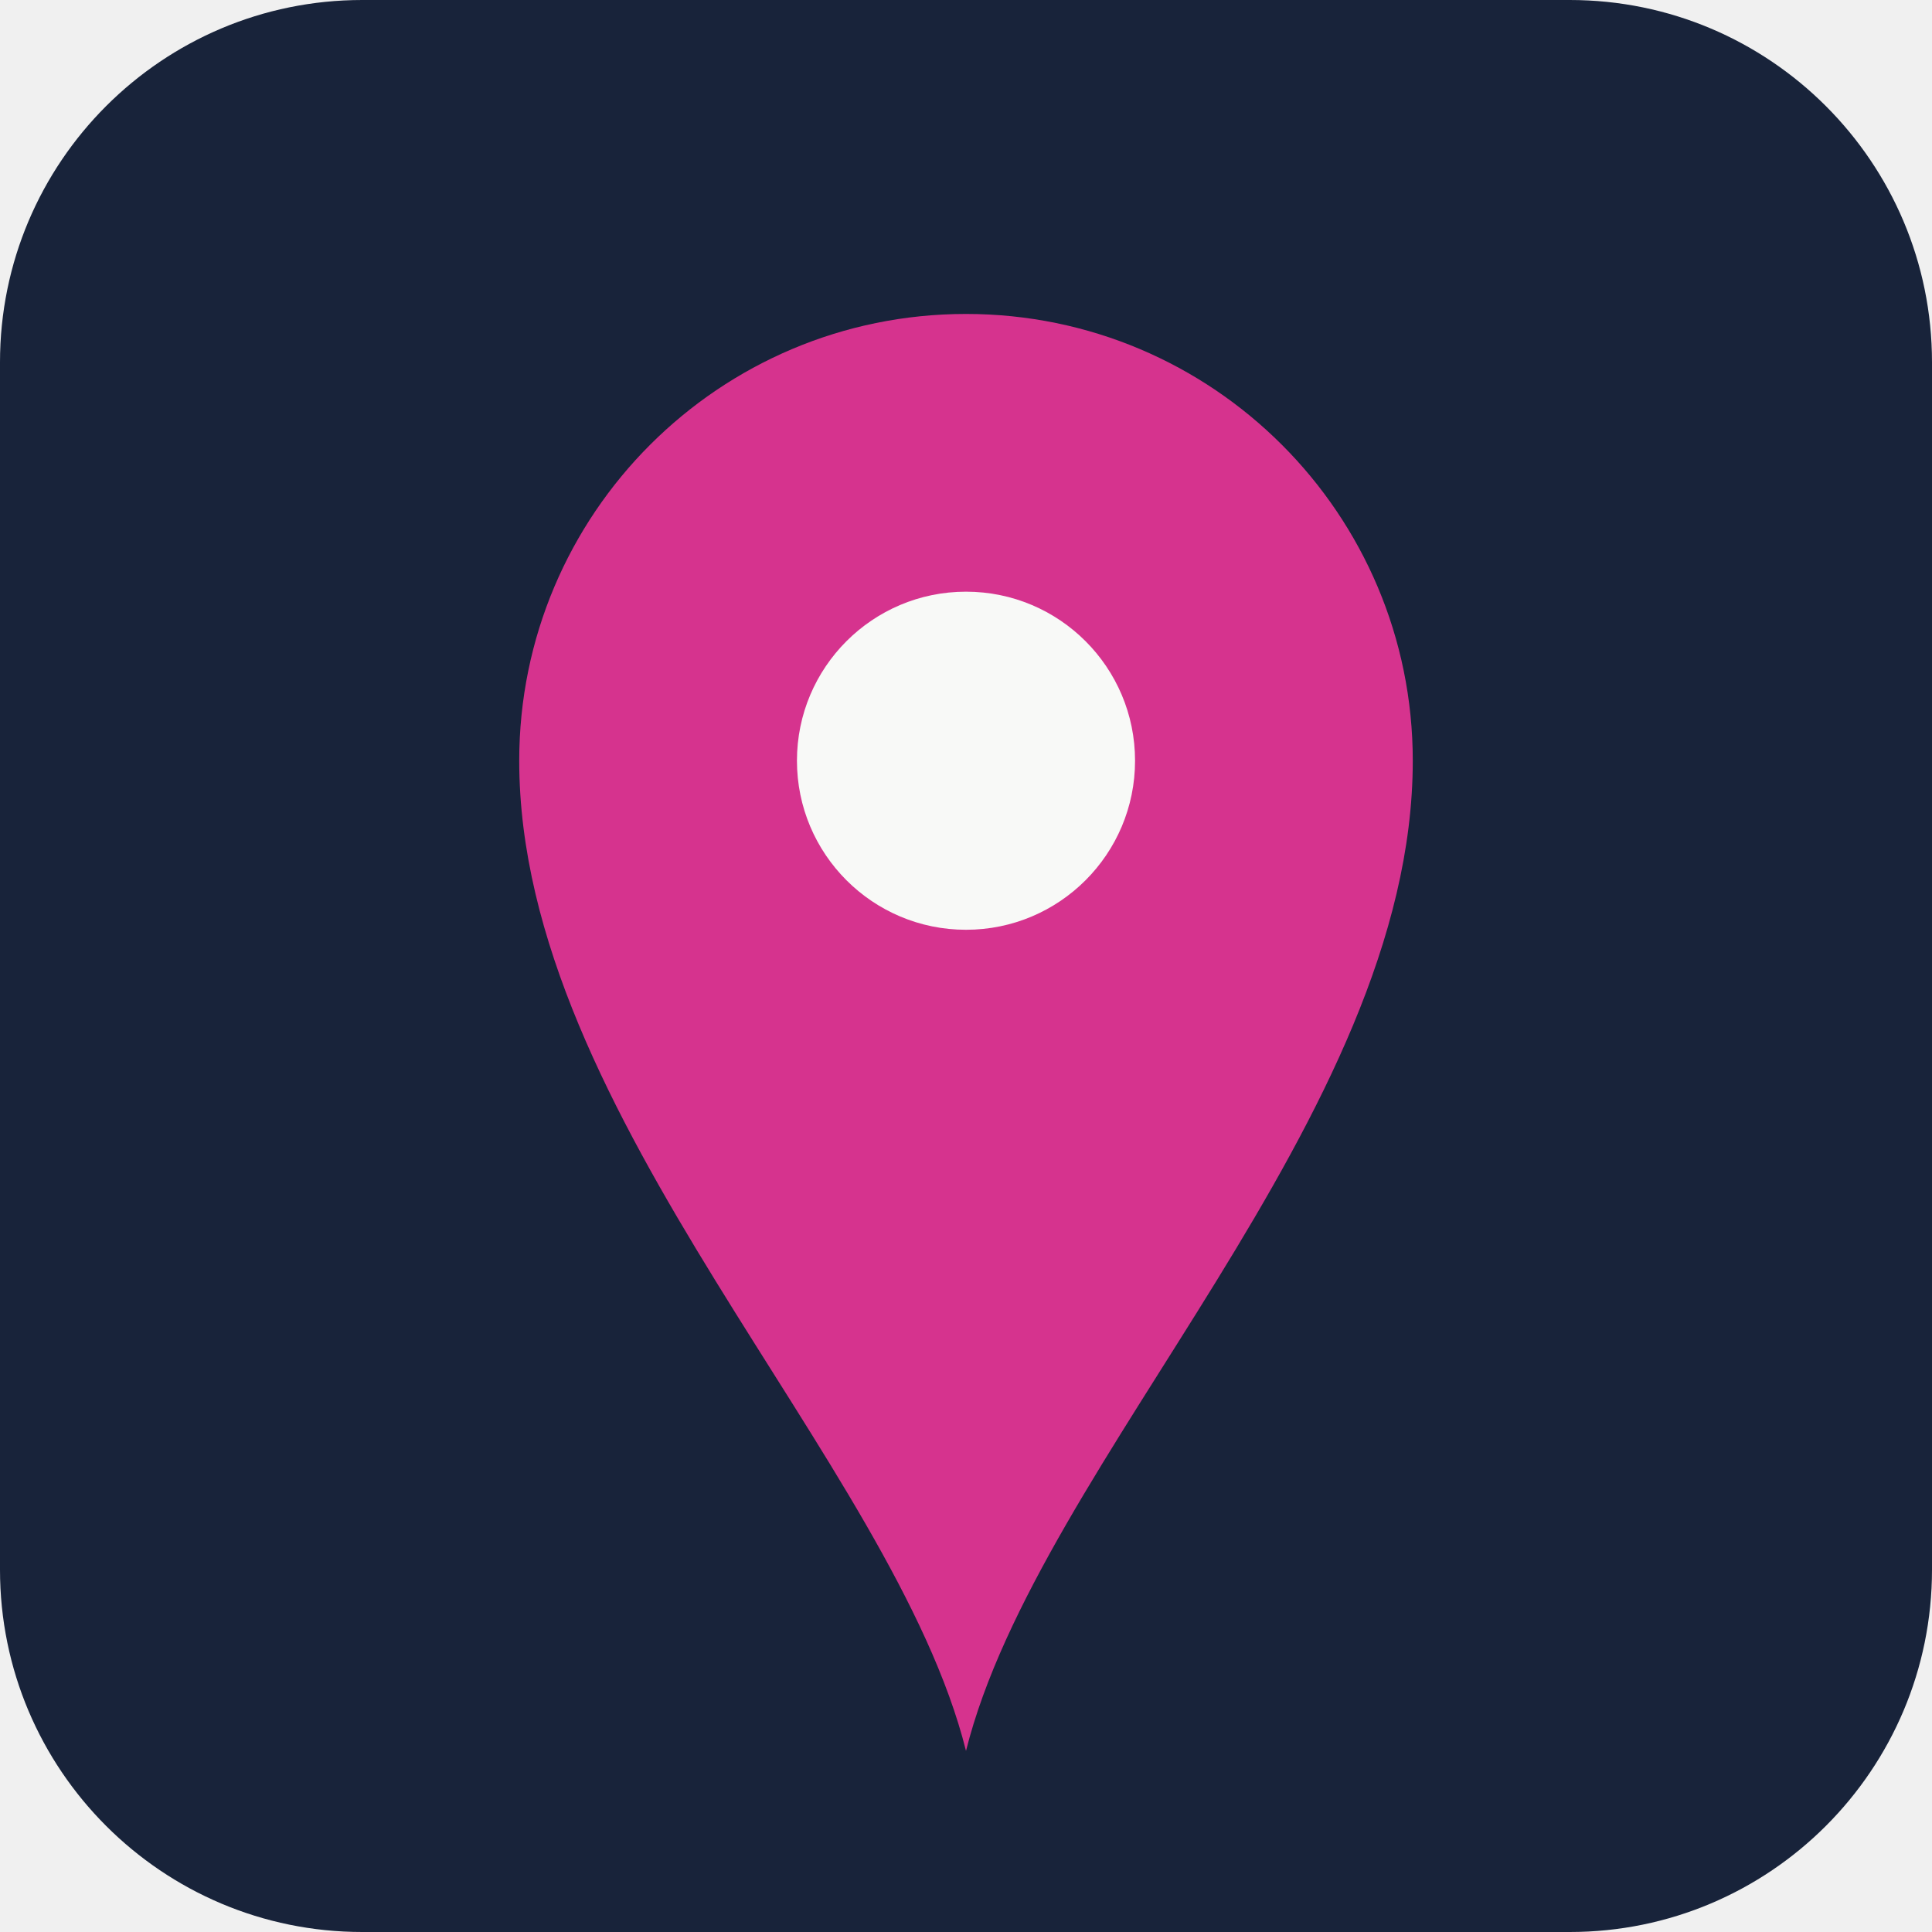
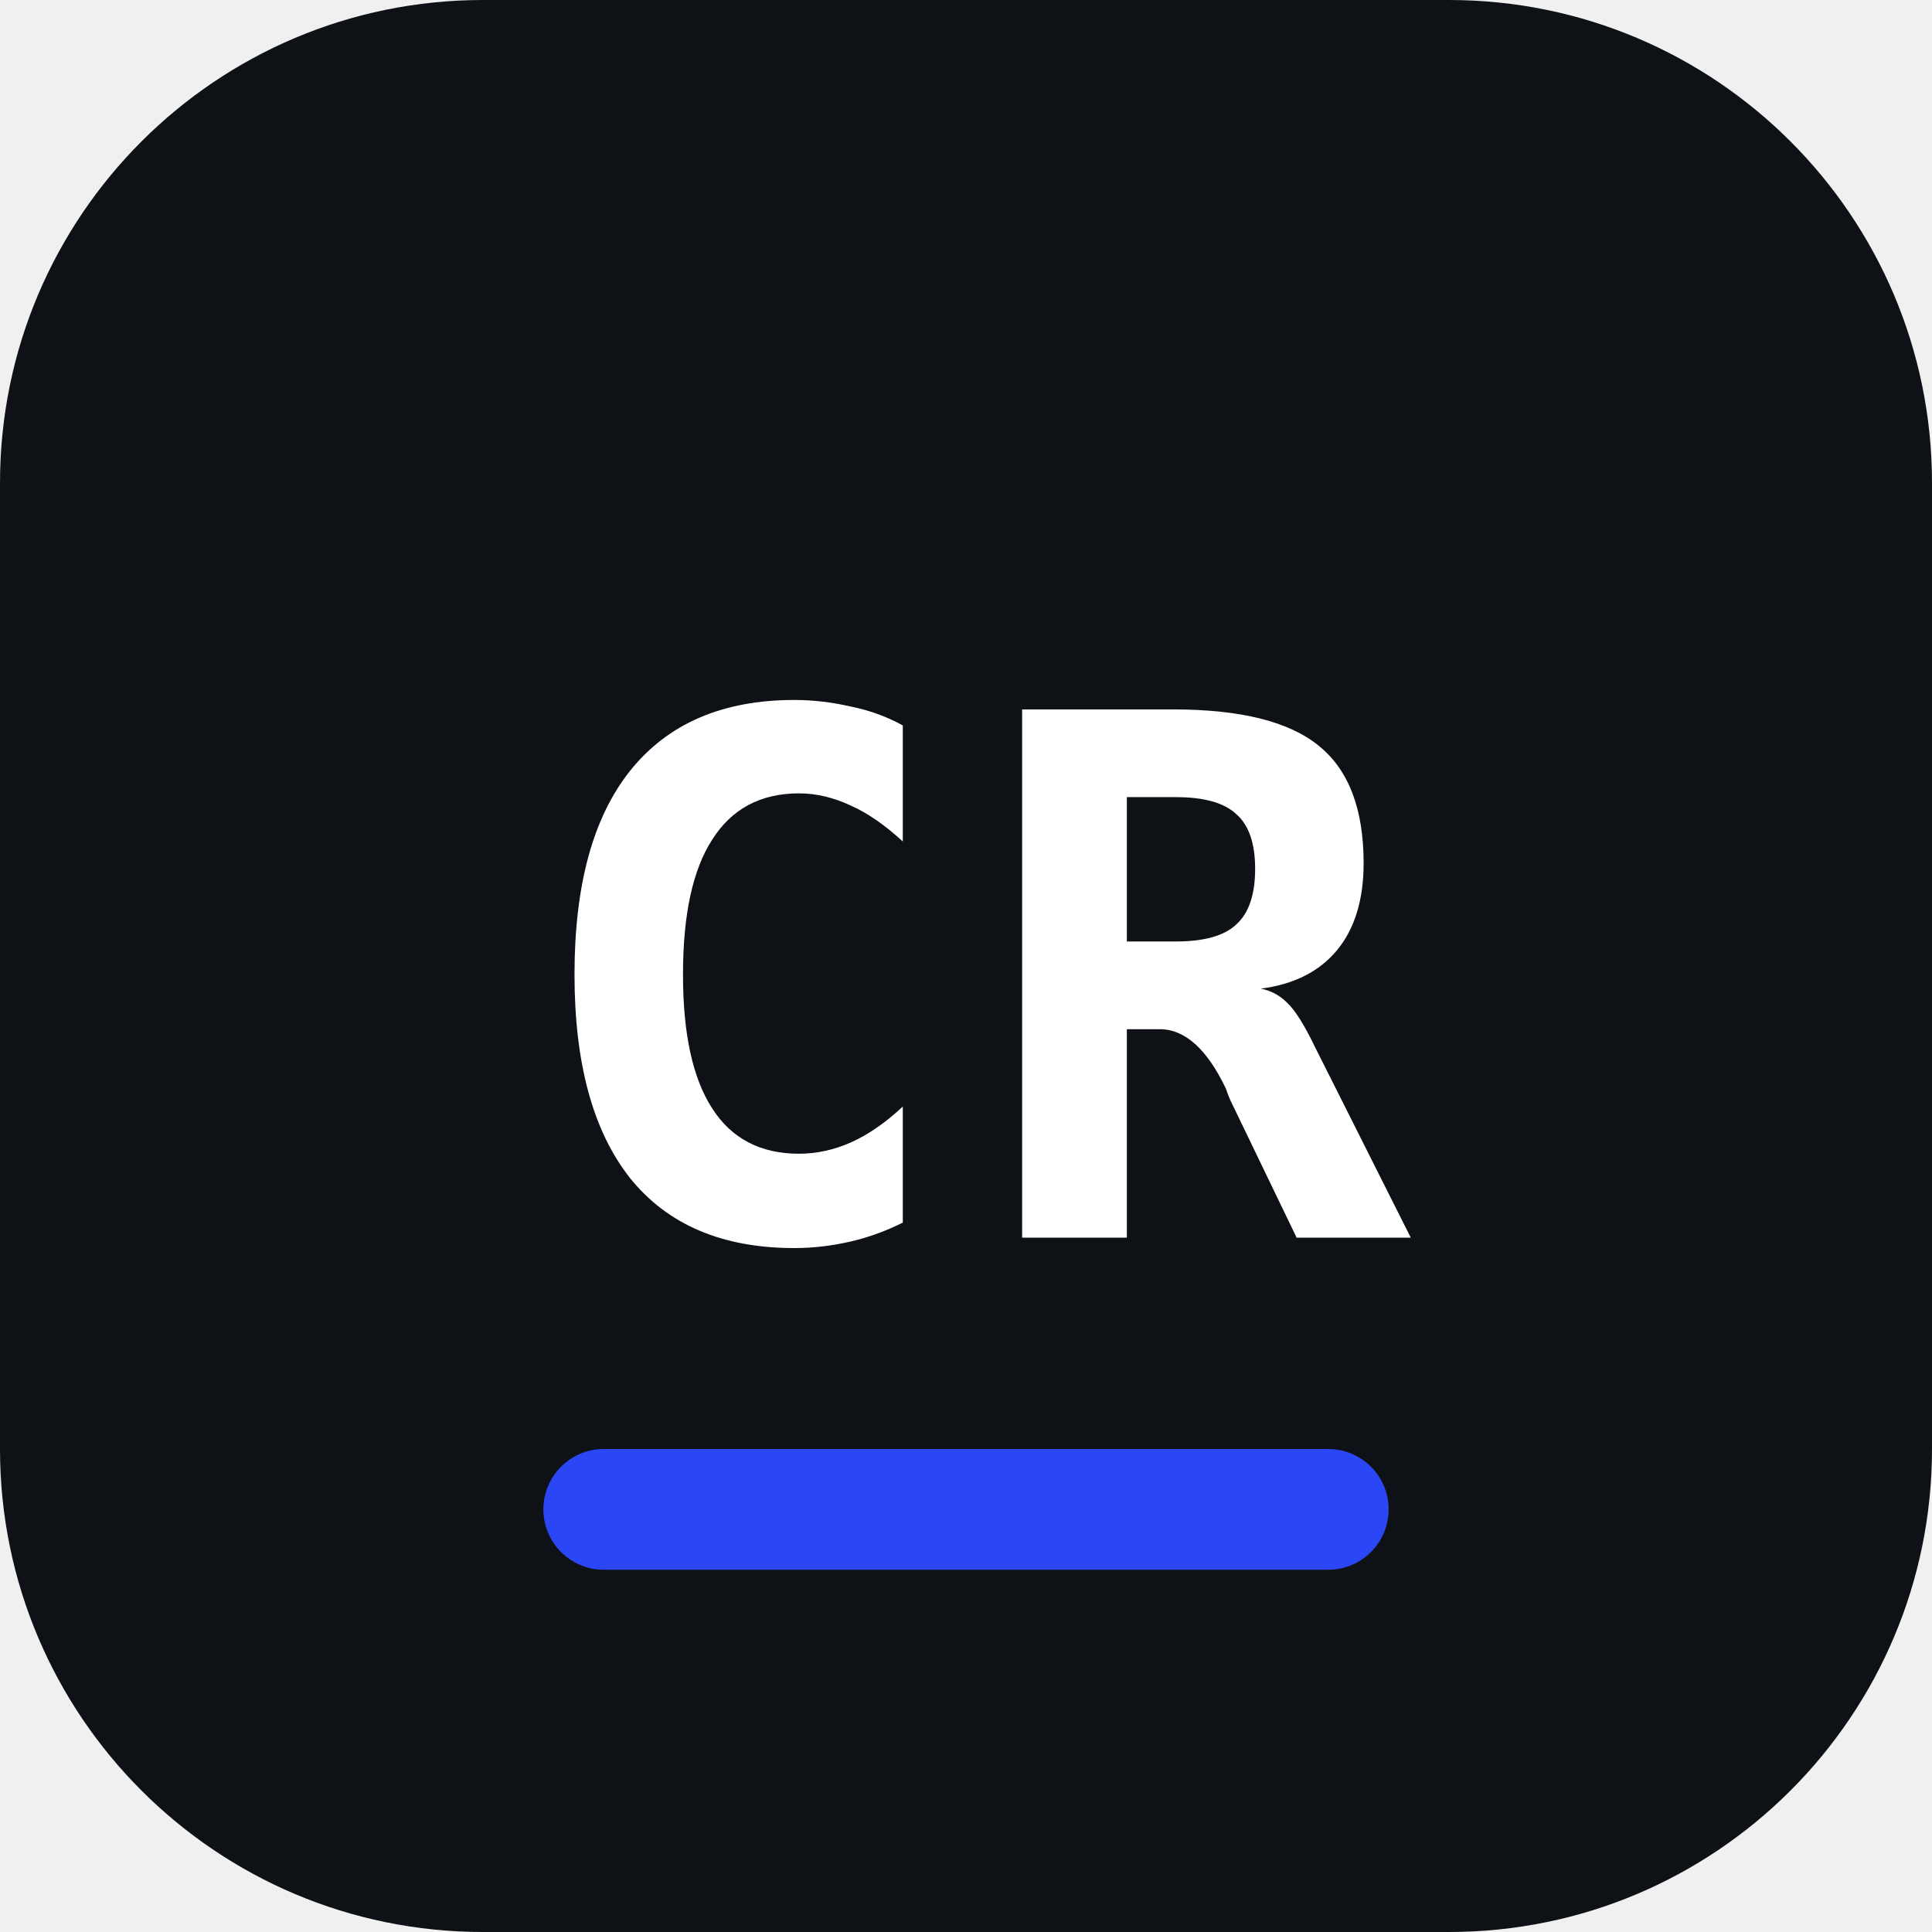
<svg xmlns="http://www.w3.org/2000/svg" viewBox="0 0 32 32">
-   <rect width="32" height="32" rx="6" fill="#18233a" />
-   <path d="M16 29c-1.2-4.8-7.4-10.5-7.4-16.4a7.4 7.4 0 0 1 14.8 0C23.4 18.5 17.2 24.2 16 29Z" fill="#d6338e" />
-   <circle cx="16" cy="12.6" r="2.8" fill="#f8f9f7" />
+   <rect width="32" height="32" rx="8" fill="#0e1116" />
+   <text x="16" y="20.5" text-anchor="middle" font-family="ui-monospace, Menlo, monospace" font-size="12" font-weight="700" fill="#ffffff" letter-spacing="0.3">CR</text>
+   <rect x="9" y="24" width="14" height="2" rx="1" fill="#2b47f5" />
</svg>
